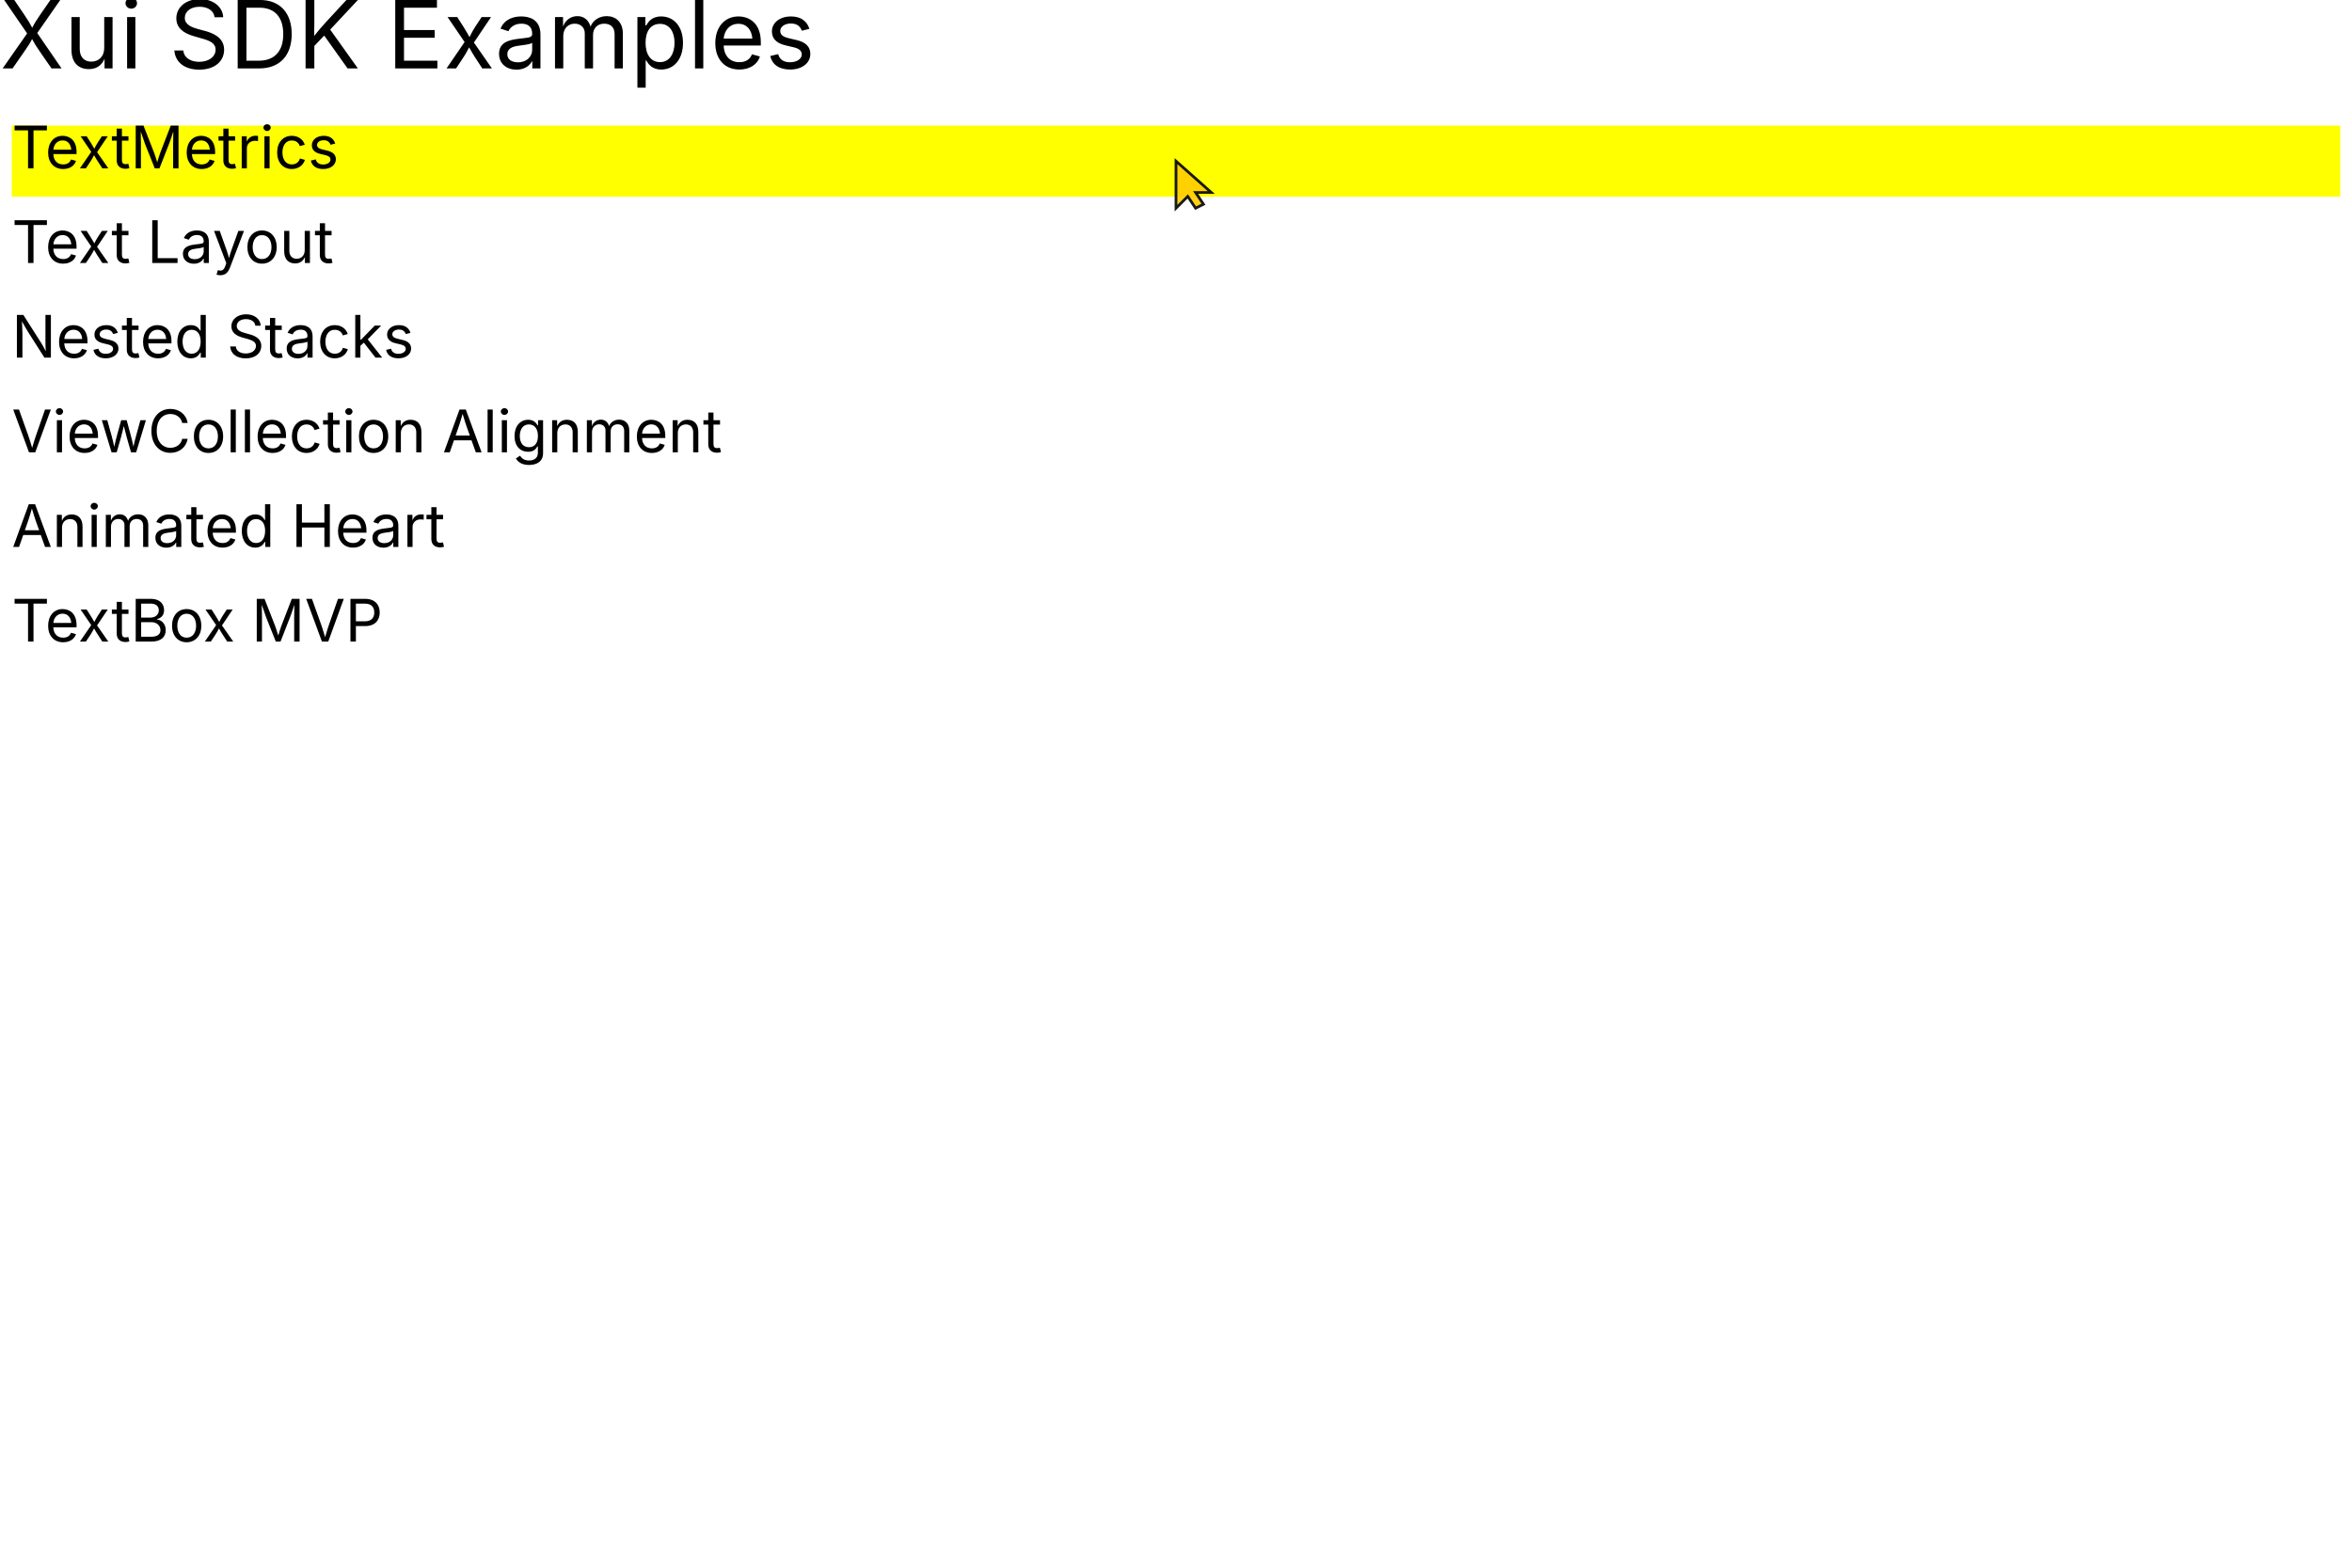
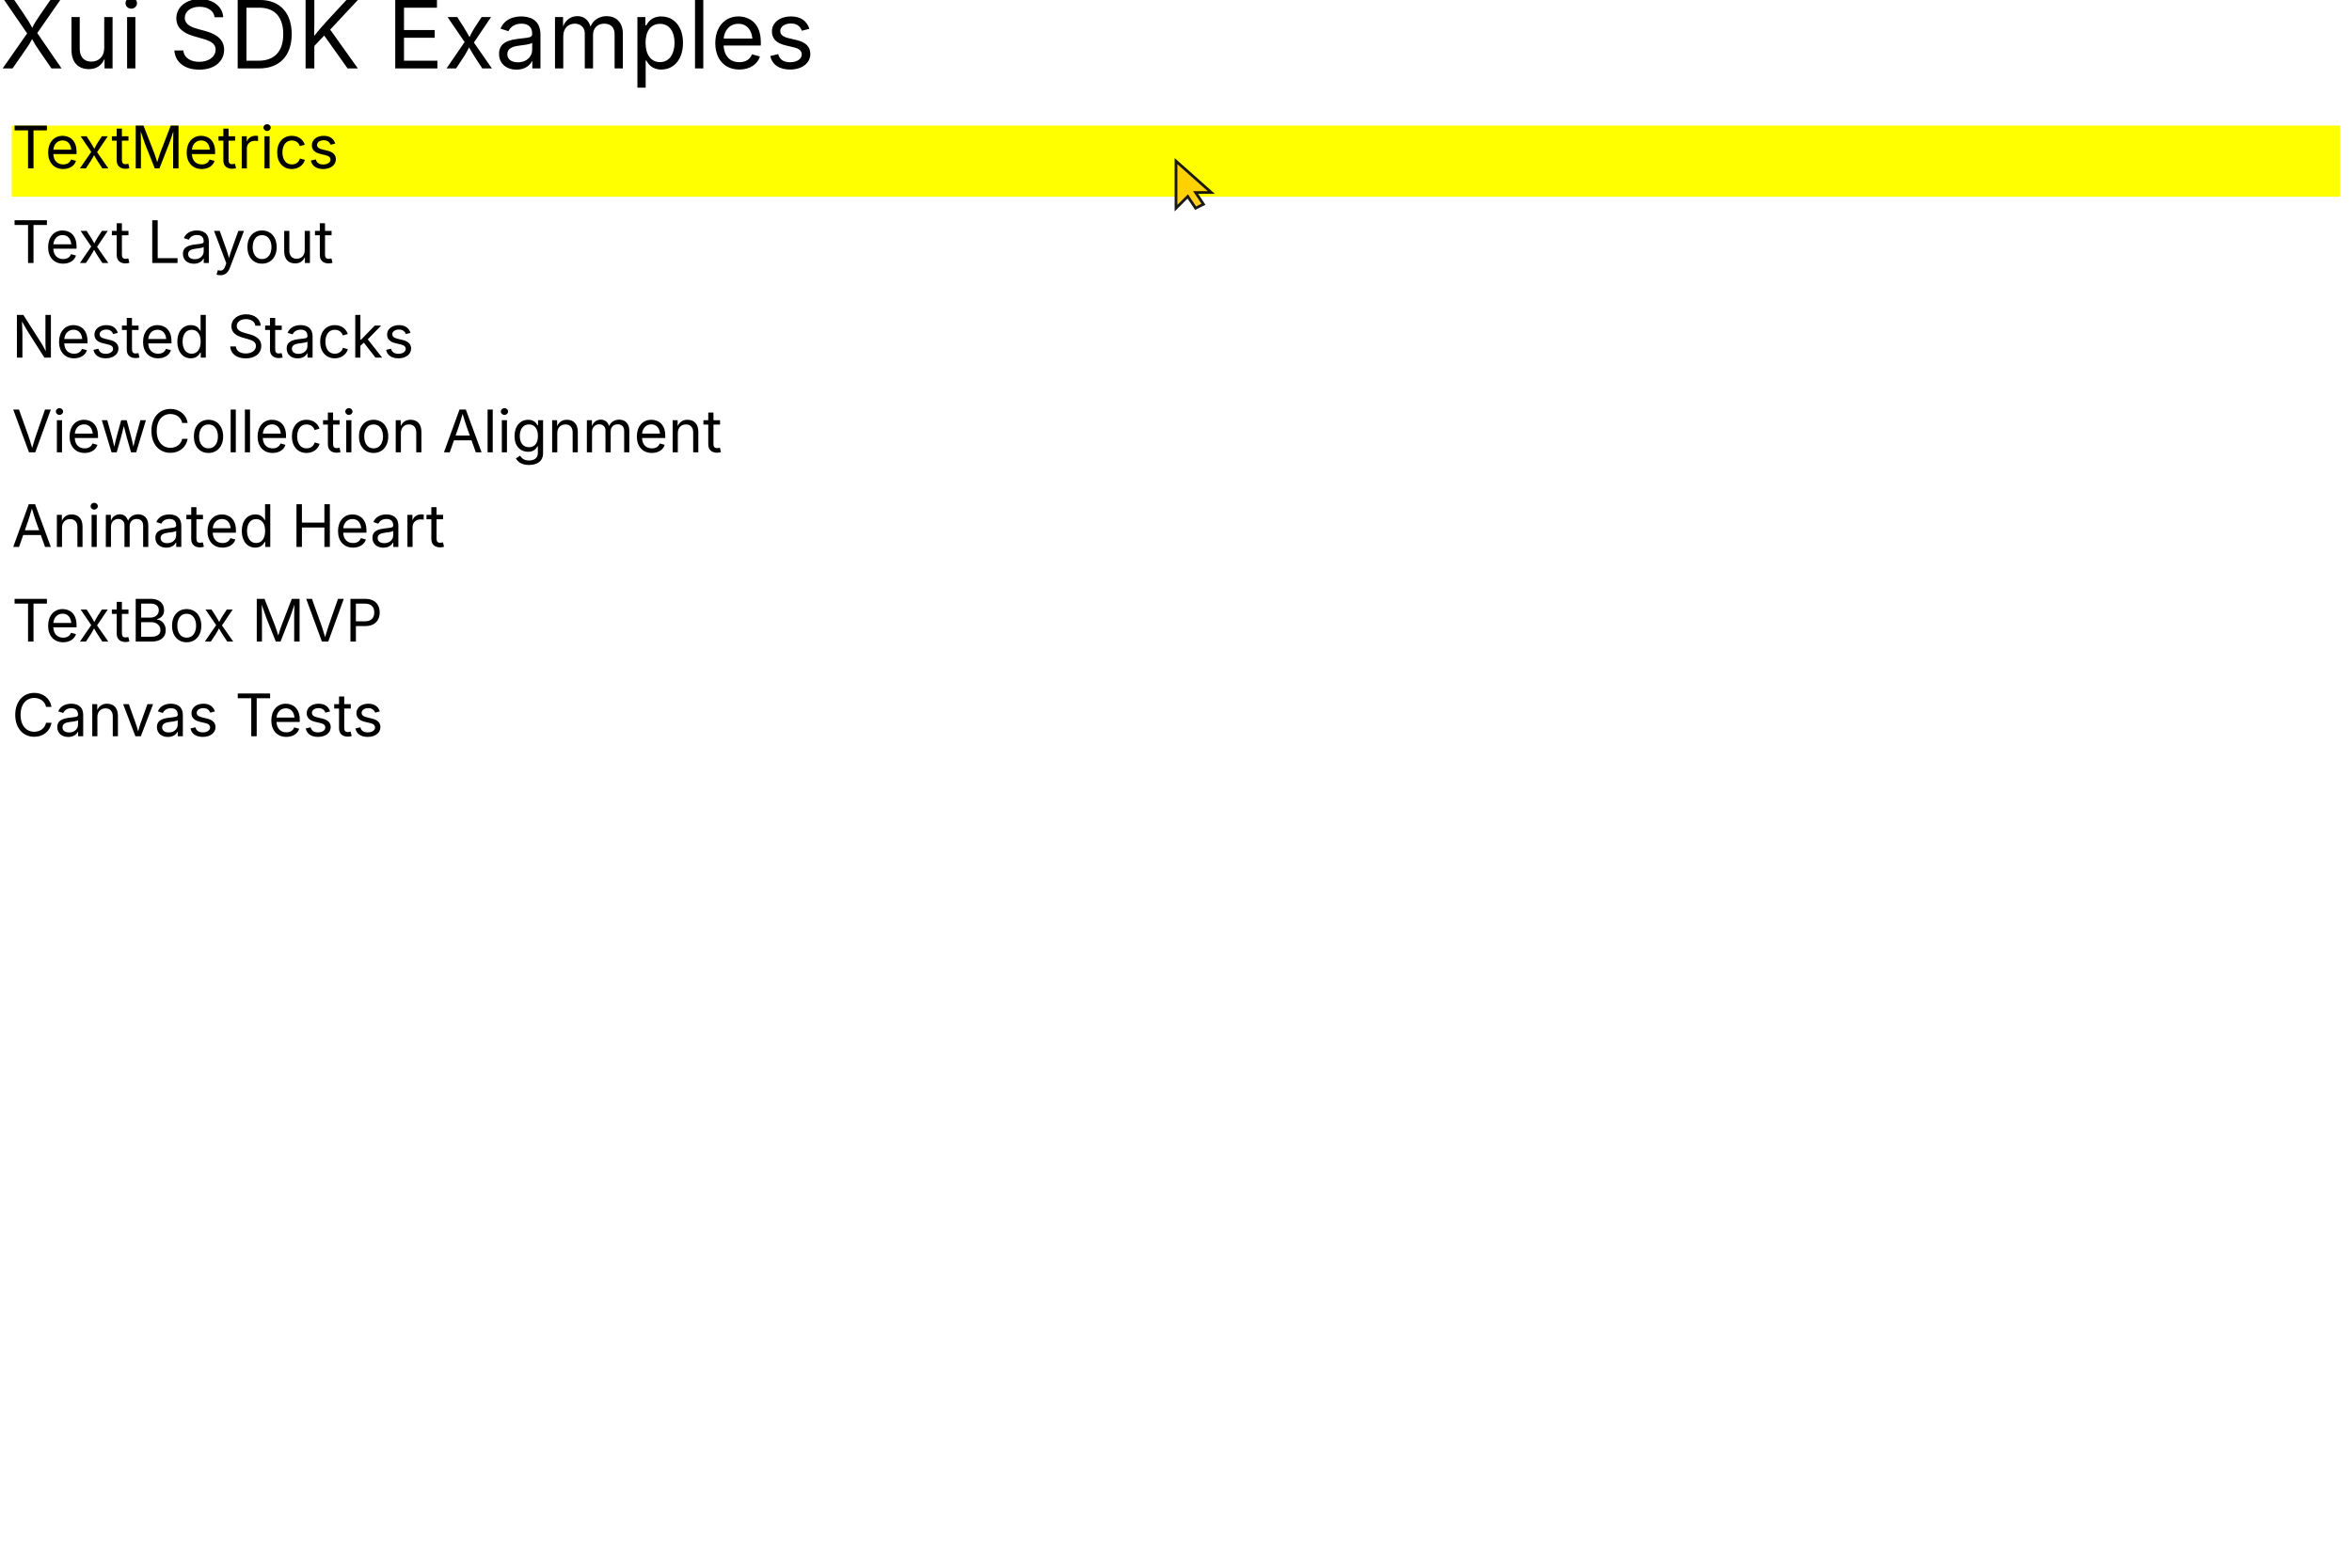
<svg xmlns="http://www.w3.org/2000/svg" width="600" height="400" viewBox="0 0 600 400">
  <text x="0" y="0" fill="#000000" text-anchor="start" dominant-baseline="text-before-edge" font-size="24" font-family="Inter" font-weight="Xui.Core.Canvas.FontWeight" xml:space="preserve">Xui SDK Examples </text>
  <rect x="3" y="32.04" width="594" height="18.15" fill="#FFFF00" />
  <text x="3" y="32.04" fill="#000000" text-anchor="start" dominant-baseline="text-before-edge" font-size="15" font-family="Inter" xml:space="preserve">TextMetrics</text>
  <text x="3" y="56.19" fill="#000000" text-anchor="start" dominant-baseline="text-before-edge" font-size="15" font-family="Inter" xml:space="preserve">Text Layout</text>
  <text x="3" y="80.34" fill="#000000" text-anchor="start" dominant-baseline="text-before-edge" font-size="15" font-family="Inter" xml:space="preserve">Nested Stacks</text>
  <text x="3" y="104.49" fill="#000000" text-anchor="start" dominant-baseline="text-before-edge" font-size="15" font-family="Inter" xml:space="preserve">ViewCollection Alignment</text>
  <text x="3" y="128.64" fill="#000000" text-anchor="start" dominant-baseline="text-before-edge" font-size="15" font-family="Inter" xml:space="preserve">Animated Heart</text>
  <text x="3" y="152.79" fill="#000000" text-anchor="start" dominant-baseline="text-before-edge" font-size="15" font-family="Inter" xml:space="preserve">TextBox MVP</text>
+   <text x="3" y="176.94" fill="#000000" text-anchor="start" dominant-baseline="text-before-edge" font-size="15" font-family="Inter" xml:space="preserve">Canvas Tests</text>
  <g transform="translate(300 41.11377)" opacity="0.9">
    <polygon points="0,0 0,12 3,9 5,12 7,11 5,8 9,8" fill="#FFCC00" stroke="black" stroke-width="0.7" />
  </g>
</svg>
